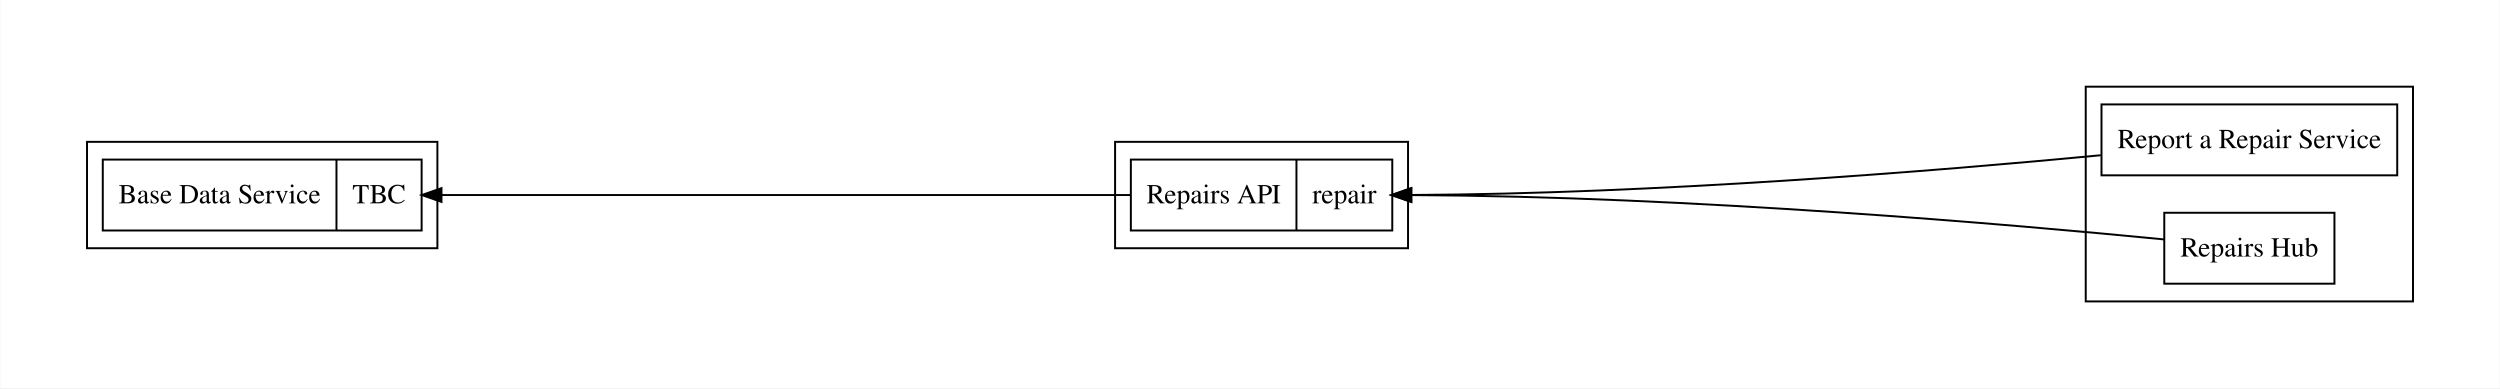
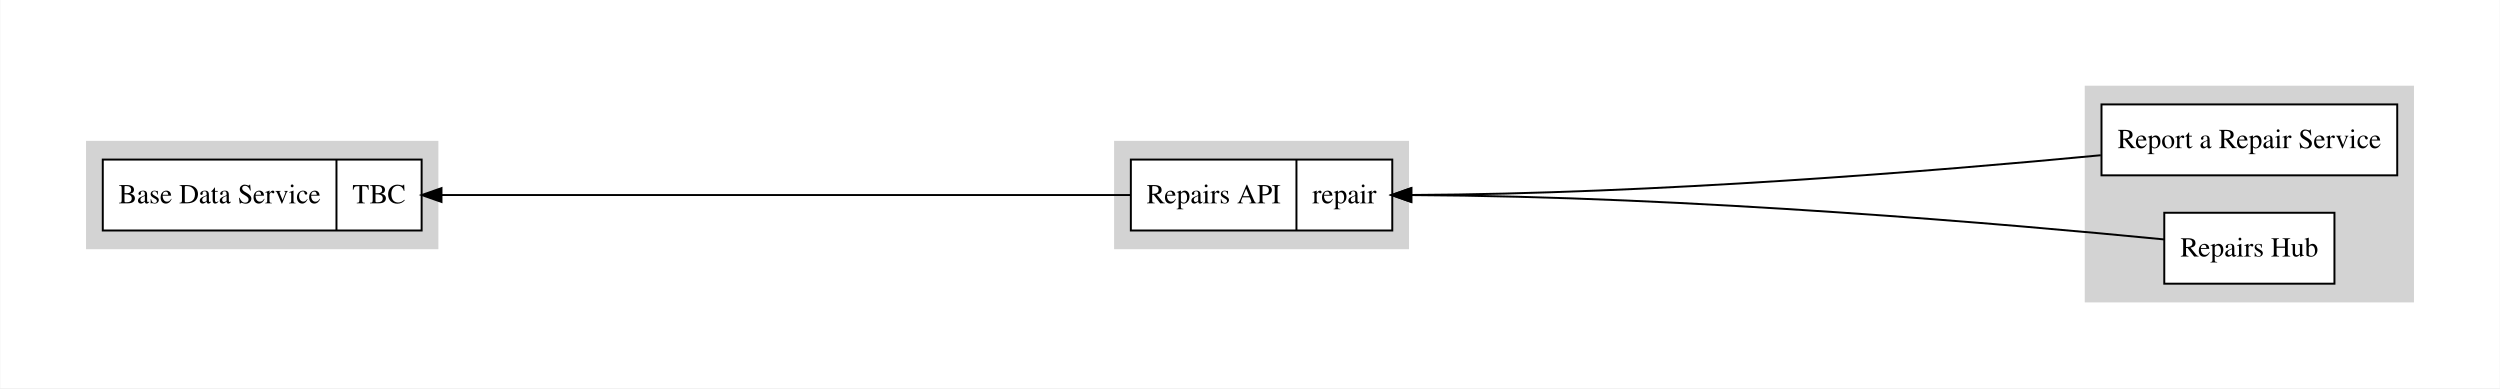
<svg xmlns="http://www.w3.org/2000/svg" width="1269pt" height="197pt" viewBox="0.00 0.00 1268.66 197.00">
  <g id="graph0" class="graph" transform="scale(1 1) rotate(0) translate(36 161)">
    <polygon fill="#ffffff" stroke="transparent" points="-36,36 -36,-161 1232.663,-161 1232.663,36 -36,36" />
    <g id="clust1" class="cluster">
-       <polygon fill="none" stroke="#000000" points="8,-35 8,-89 185.849,-89 185.849,-35 8,-35" />
+       <polygon fill="#d3d3d3" stroke="#d3d3d3" points="8,-35 8,-89 185.849,-89 185.849,-35 8,-35" />
    </g>
    <g id="clust2" class="cluster">
-       <polygon fill="none" stroke="#000000" points="1022.549,-8 1022.549,-117 1188.663,-117 1188.663,-8 1022.549,-8" />
+       <polygon fill="#d3d3d3" stroke="#d3d3d3" points="1022.549,-8 1022.549,-117 1188.663,-117 1188.663,-8 1022.549,-8" />
    </g>
    <g id="clust3" class="cluster">
-       <polygon fill="none" stroke="#000000" points="529.849,-35 529.849,-89 678.549,-89 678.549,-35 529.849,-35" />
+       <polygon fill="#d3d3d3" stroke="#d3d3d3" points="529.849,-35 529.849,-89 678.549,-89 678.549,-35 529.849,-35" />
    </g>
    <g id="node1" class="node">
-       <polygon fill="none" stroke="#000000" points="16,-44 16,-80 177.849,-80 177.849,-44 16,-44" />
+       <polygon fill="#ffffff" stroke="#000000" points="16,-44 16,-80 177.849,-80 177.849,-44 16,-44" />
      <text text-anchor="middle" x="75.311" y="-57.8" font-family="Times,serif" font-size="14.00" fill="#000000">Base Data Service</text>
      <polyline fill="none" stroke="#000000" points="134.621,-44 134.621,-80 " />
      <text text-anchor="middle" x="156.235" y="-57.8" font-family="Times,serif" font-size="14.00" fill="#000000">TBC</text>
    </g>
    <g id="node2" class="node">
-       <polygon fill="none" stroke="#000000" points="1030.549,-72 1030.549,-108 1180.663,-108 1180.663,-72 1030.549,-72" />
+       <polygon fill="#ffffff" stroke="#000000" points="1030.549,-72 1030.549,-108 1180.663,-108 1180.663,-72 1030.549,-72" />
      <text text-anchor="middle" x="1105.606" y="-85.8" font-family="Times,serif" font-size="14.00" fill="#000000">Report a Repair Service</text>
    </g>
    <g id="node4" class="node">
-       <polygon fill="none" stroke="#000000" points="537.849,-44 537.849,-80 670.549,-80 670.549,-44 537.849,-44" />
+       <polygon fill="#ffffff" stroke="#000000" points="537.849,-44 537.849,-80 670.549,-80 670.549,-44 537.849,-44" />
      <text text-anchor="middle" x="579.878" y="-57.8" font-family="Times,serif" font-size="14.00" fill="#000000">Repairs API</text>
      <polyline fill="none" stroke="#000000" points="621.907,-44 621.907,-80 " />
      <text text-anchor="middle" x="646.228" y="-57.8" font-family="Times,serif" font-size="14.00" fill="#000000">repair</text>
    </g>
    <g id="edge1" class="edge">
      <path fill="none" stroke="#000000" d="M1030.188,-82.2C945.731,-74.134 804.394,-62.626 680.246,-62.025" />
      <polygon fill="#000000" stroke="#000000" points="680.207,-58.525 670.199,-62 680.19,-65.525 680.207,-58.525" />
    </g>
    <g id="node3" class="node">
-       <polygon fill="none" stroke="#000000" points="1062.418,-17 1062.418,-53 1148.794,-53 1148.794,-17 1062.418,-17" />
+       <polygon fill="#ffffff" stroke="#000000" points="1062.418,-17 1062.418,-53 1148.794,-53 1148.794,-17 1062.418,-17" />
      <text text-anchor="middle" x="1105.606" y="-30.8" font-family="Times,serif" font-size="14.00" fill="#000000">Repairs Hub</text>
    </g>
    <g id="edge2" class="edge">
      <path fill="none" stroke="#000000" d="M1062.401,-39.459C986.07,-46.947 822.023,-61.307 680.358,-61.976" />
      <polygon fill="#000000" stroke="#000000" points="680.19,-58.476 670.199,-62 680.207,-65.476 680.19,-58.476" />
    </g>
    <g id="edge3" class="edge">
      <path fill="none" stroke="#000000" d="M537.746,-62C456.097,-62 313.01,-62 188.036,-62" />
      <polygon fill="#000000" stroke="#000000" points="187.924,-58.5 177.924,-62 187.924,-65.5 187.924,-58.5" />
    </g>
  </g>
</svg>
